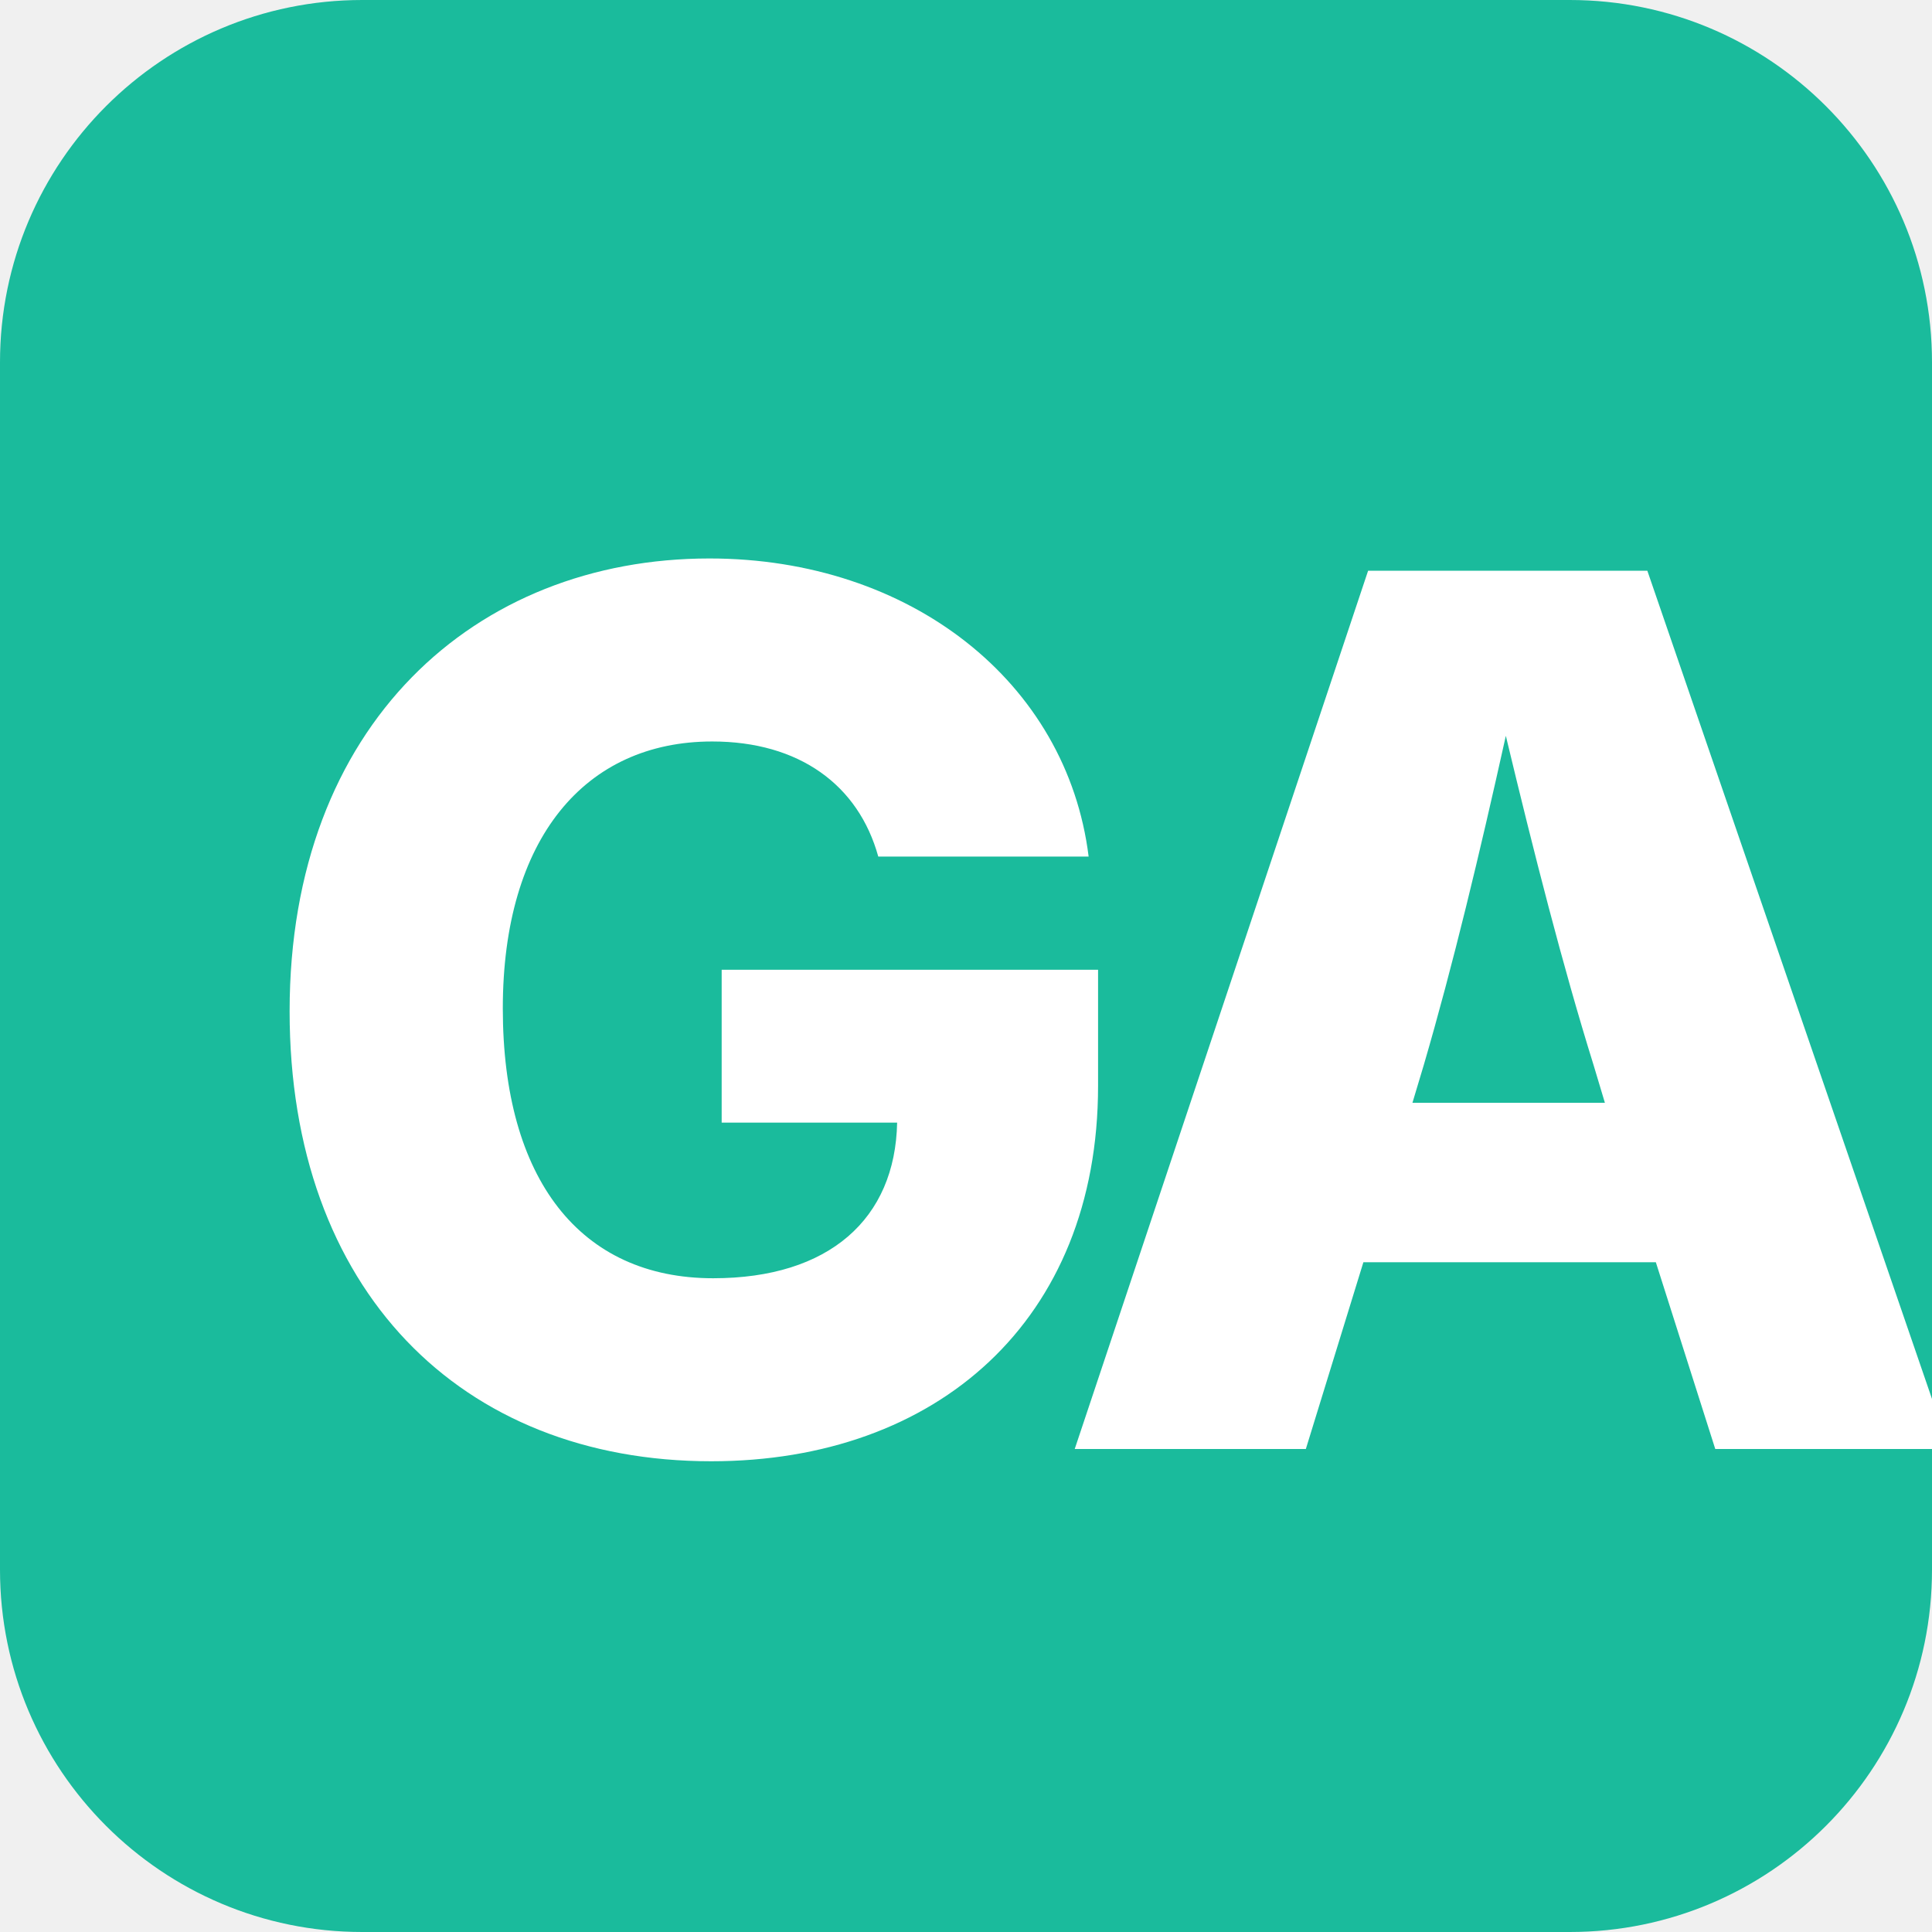
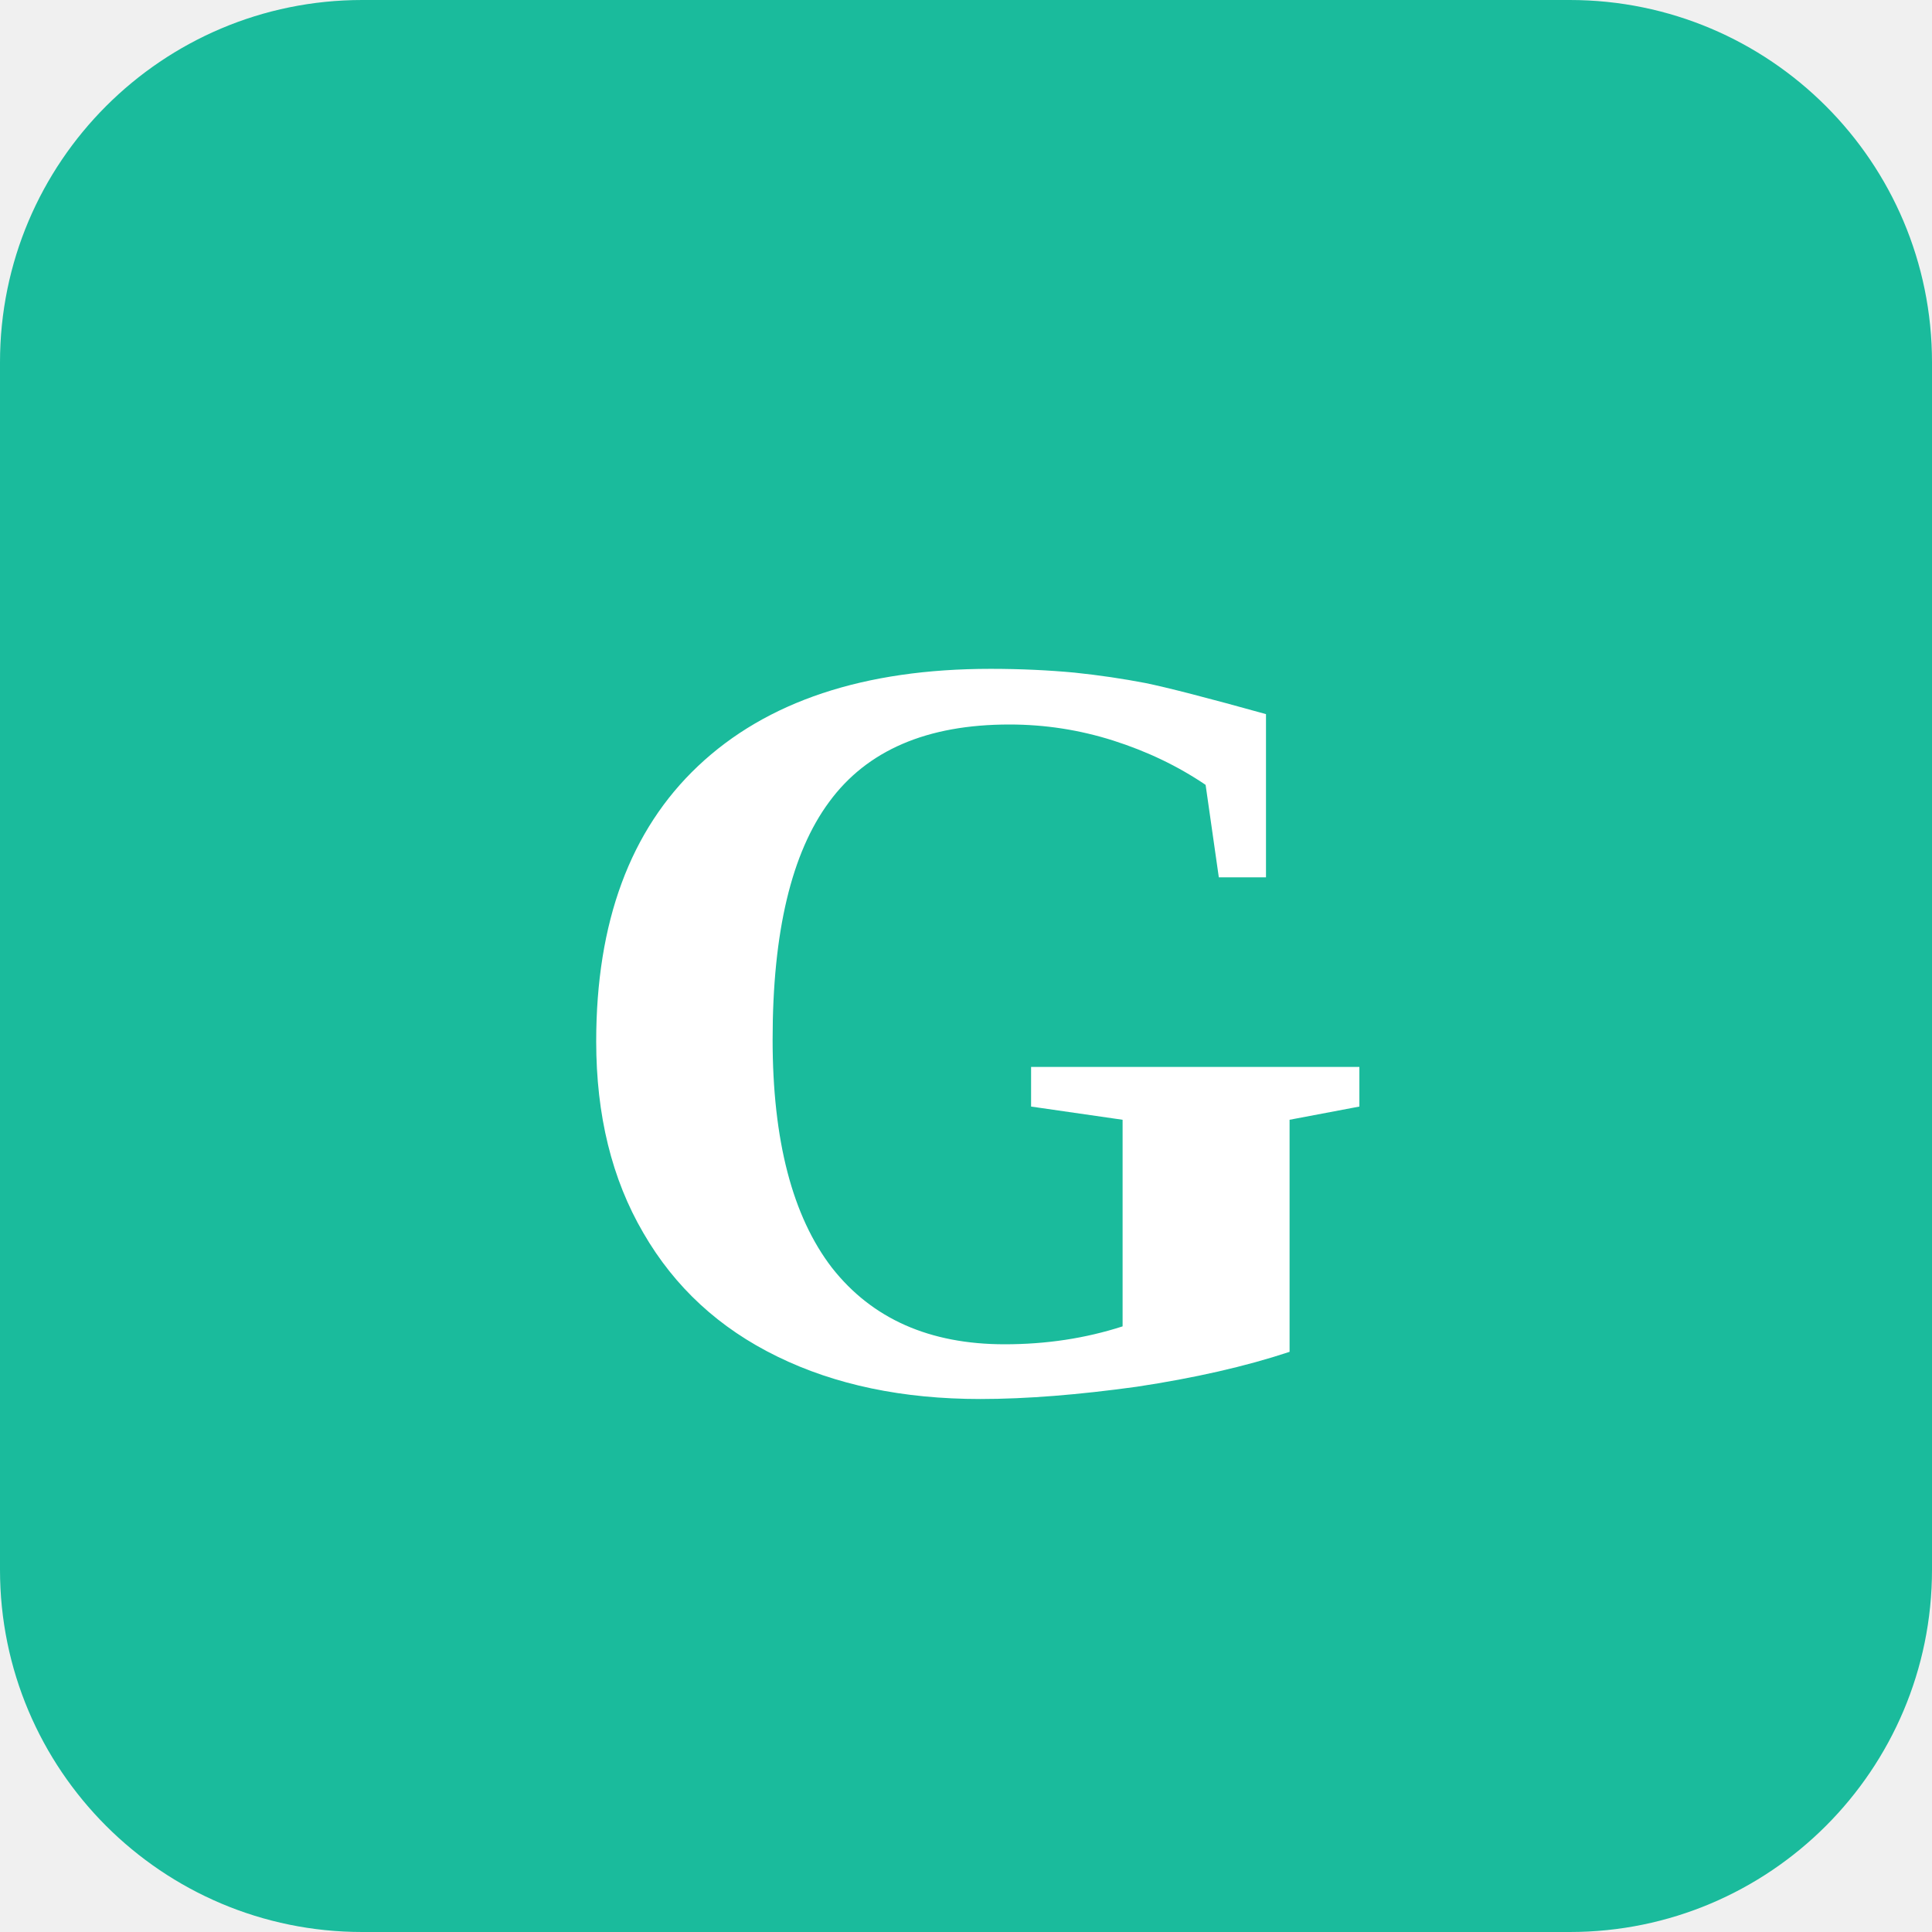
- <svg xmlns="http://www.w3.org/2000/svg" viewBox="0 0 32 32" fill="none">
+ <svg xmlns="http://www.w3.org/2000/svg" viewBox="0 0 32 32">
  <rect width="32" height="32" rx="6" fill="#1ABB9C" />
-   <text x="4" y="24" font-family="Inter, system-ui, sans-serif" font-size="20" font-weight="800" fill="white" letter-spacing="-1">GA</text>
+   <text x="16" y="23" font-size="18" font-weight="bold" text-anchor="middle" fill="white">G</text>
</svg>
